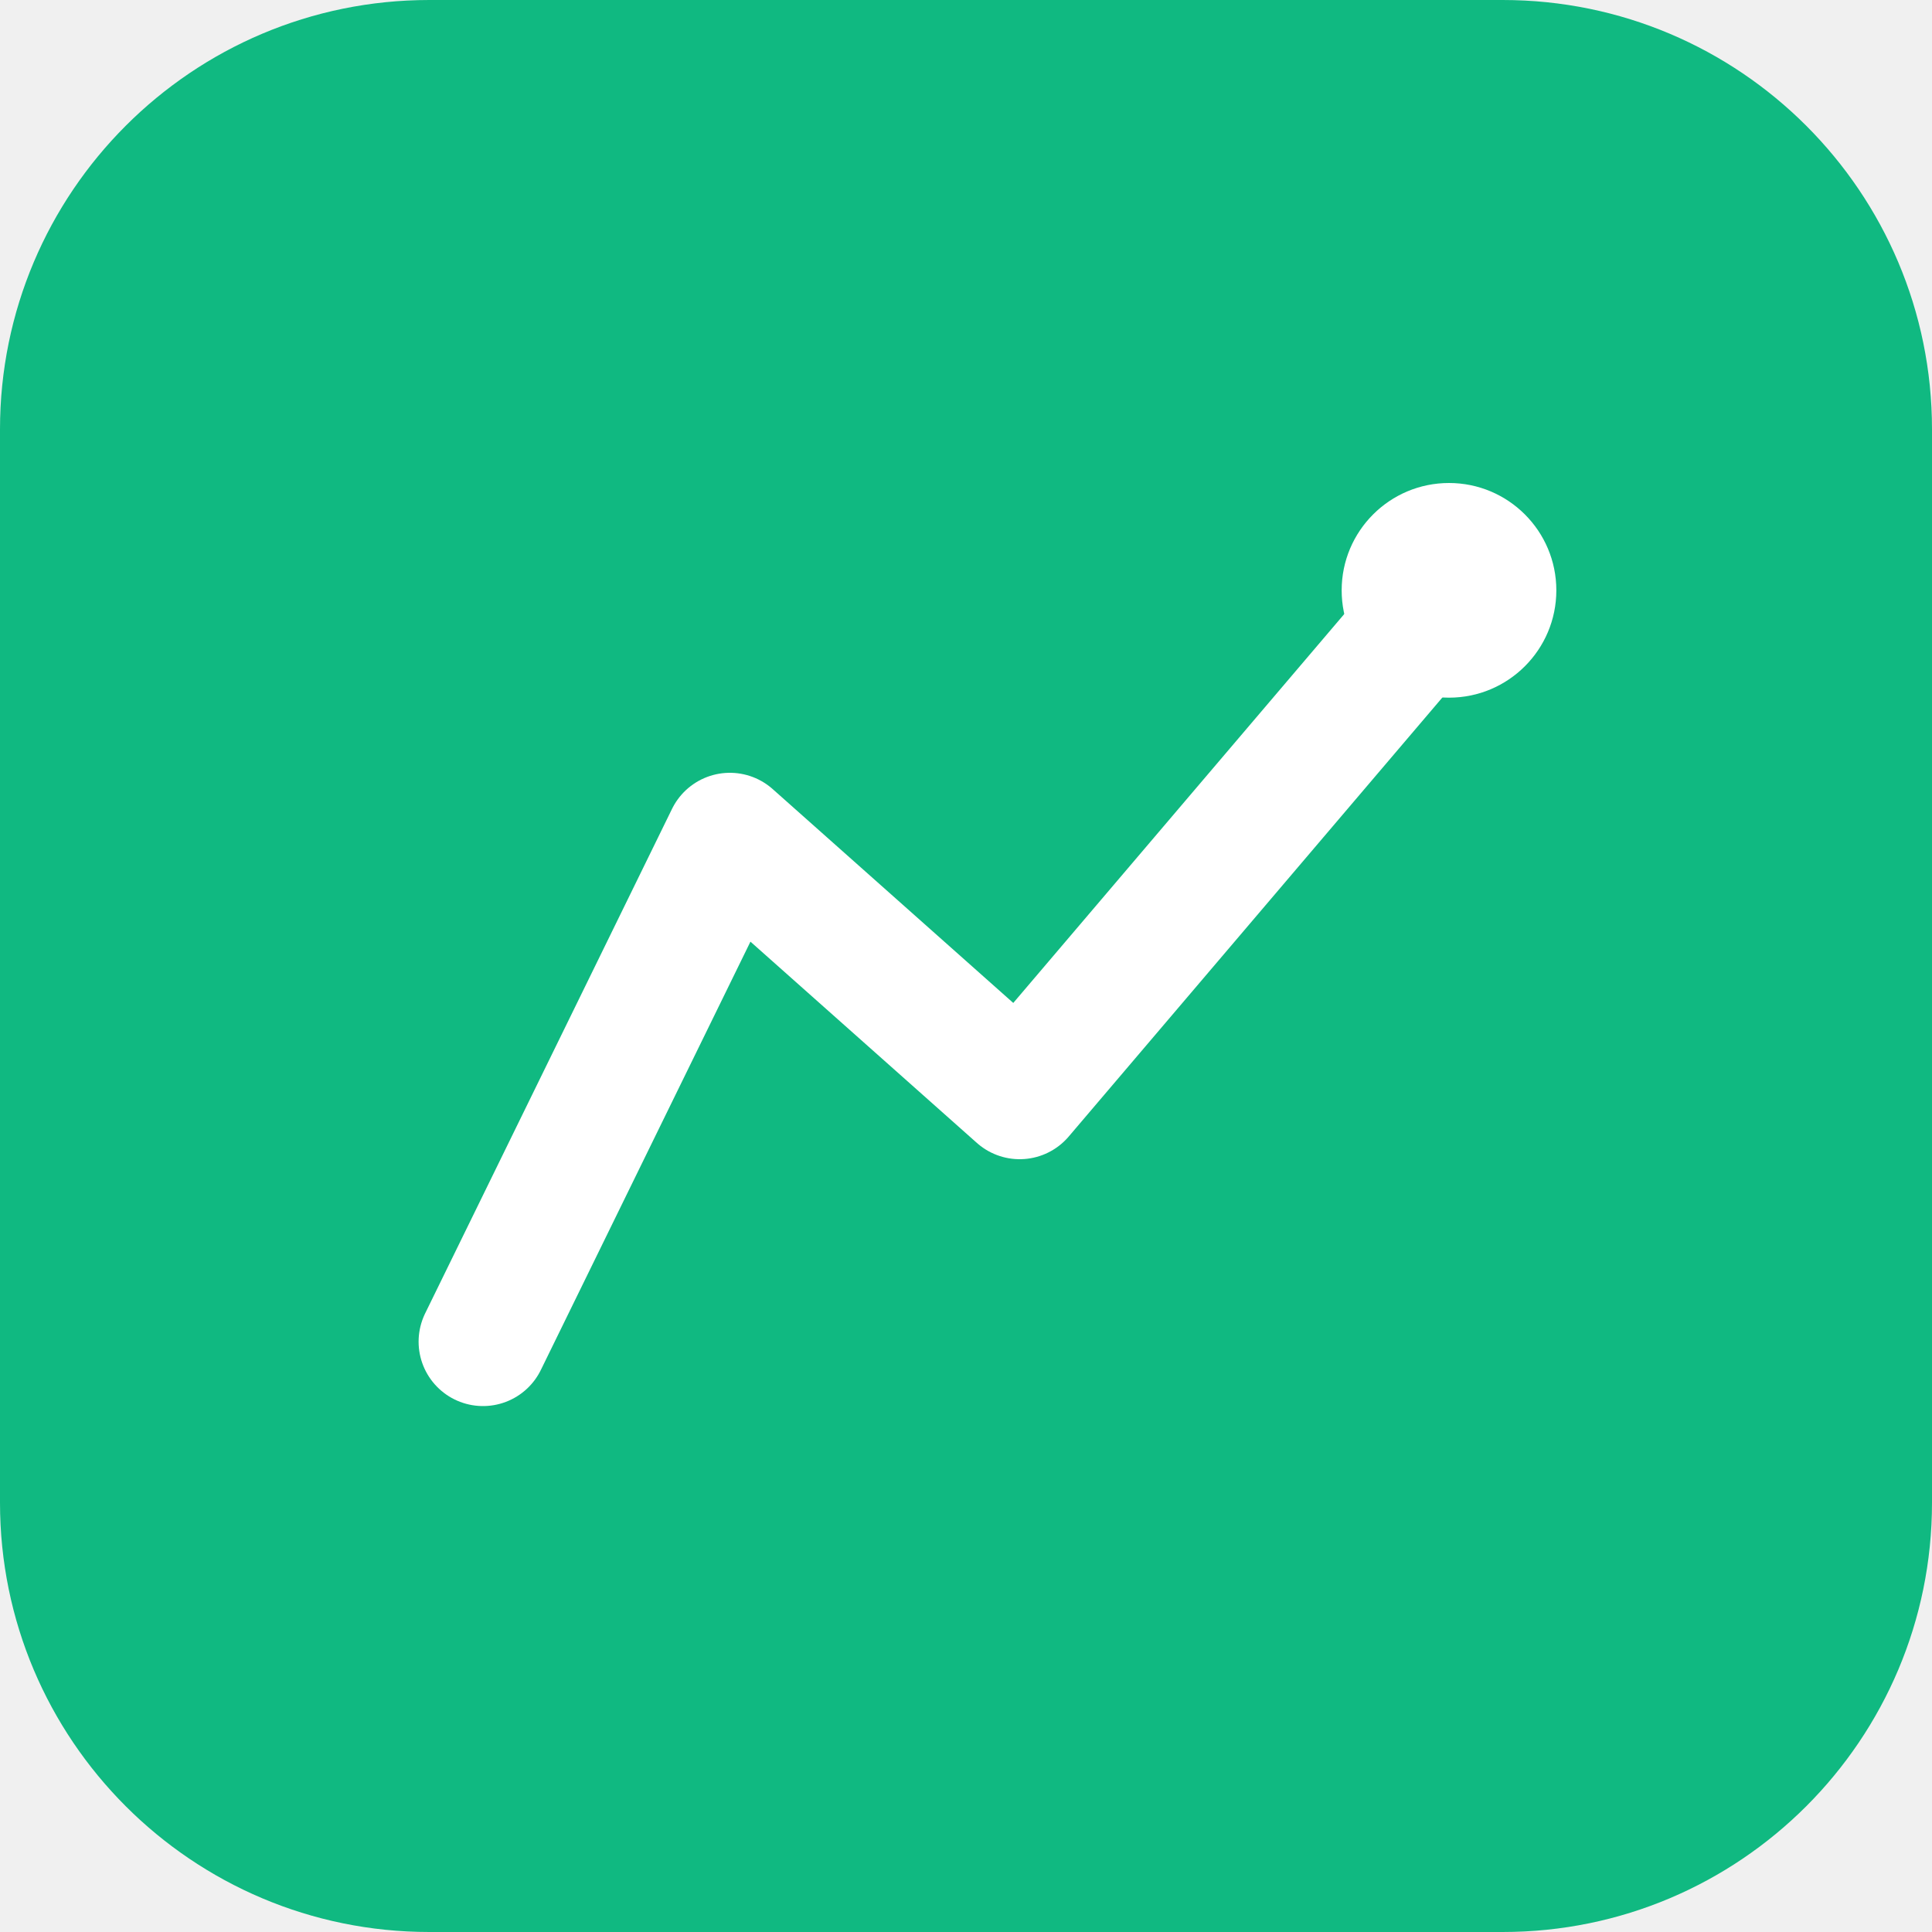
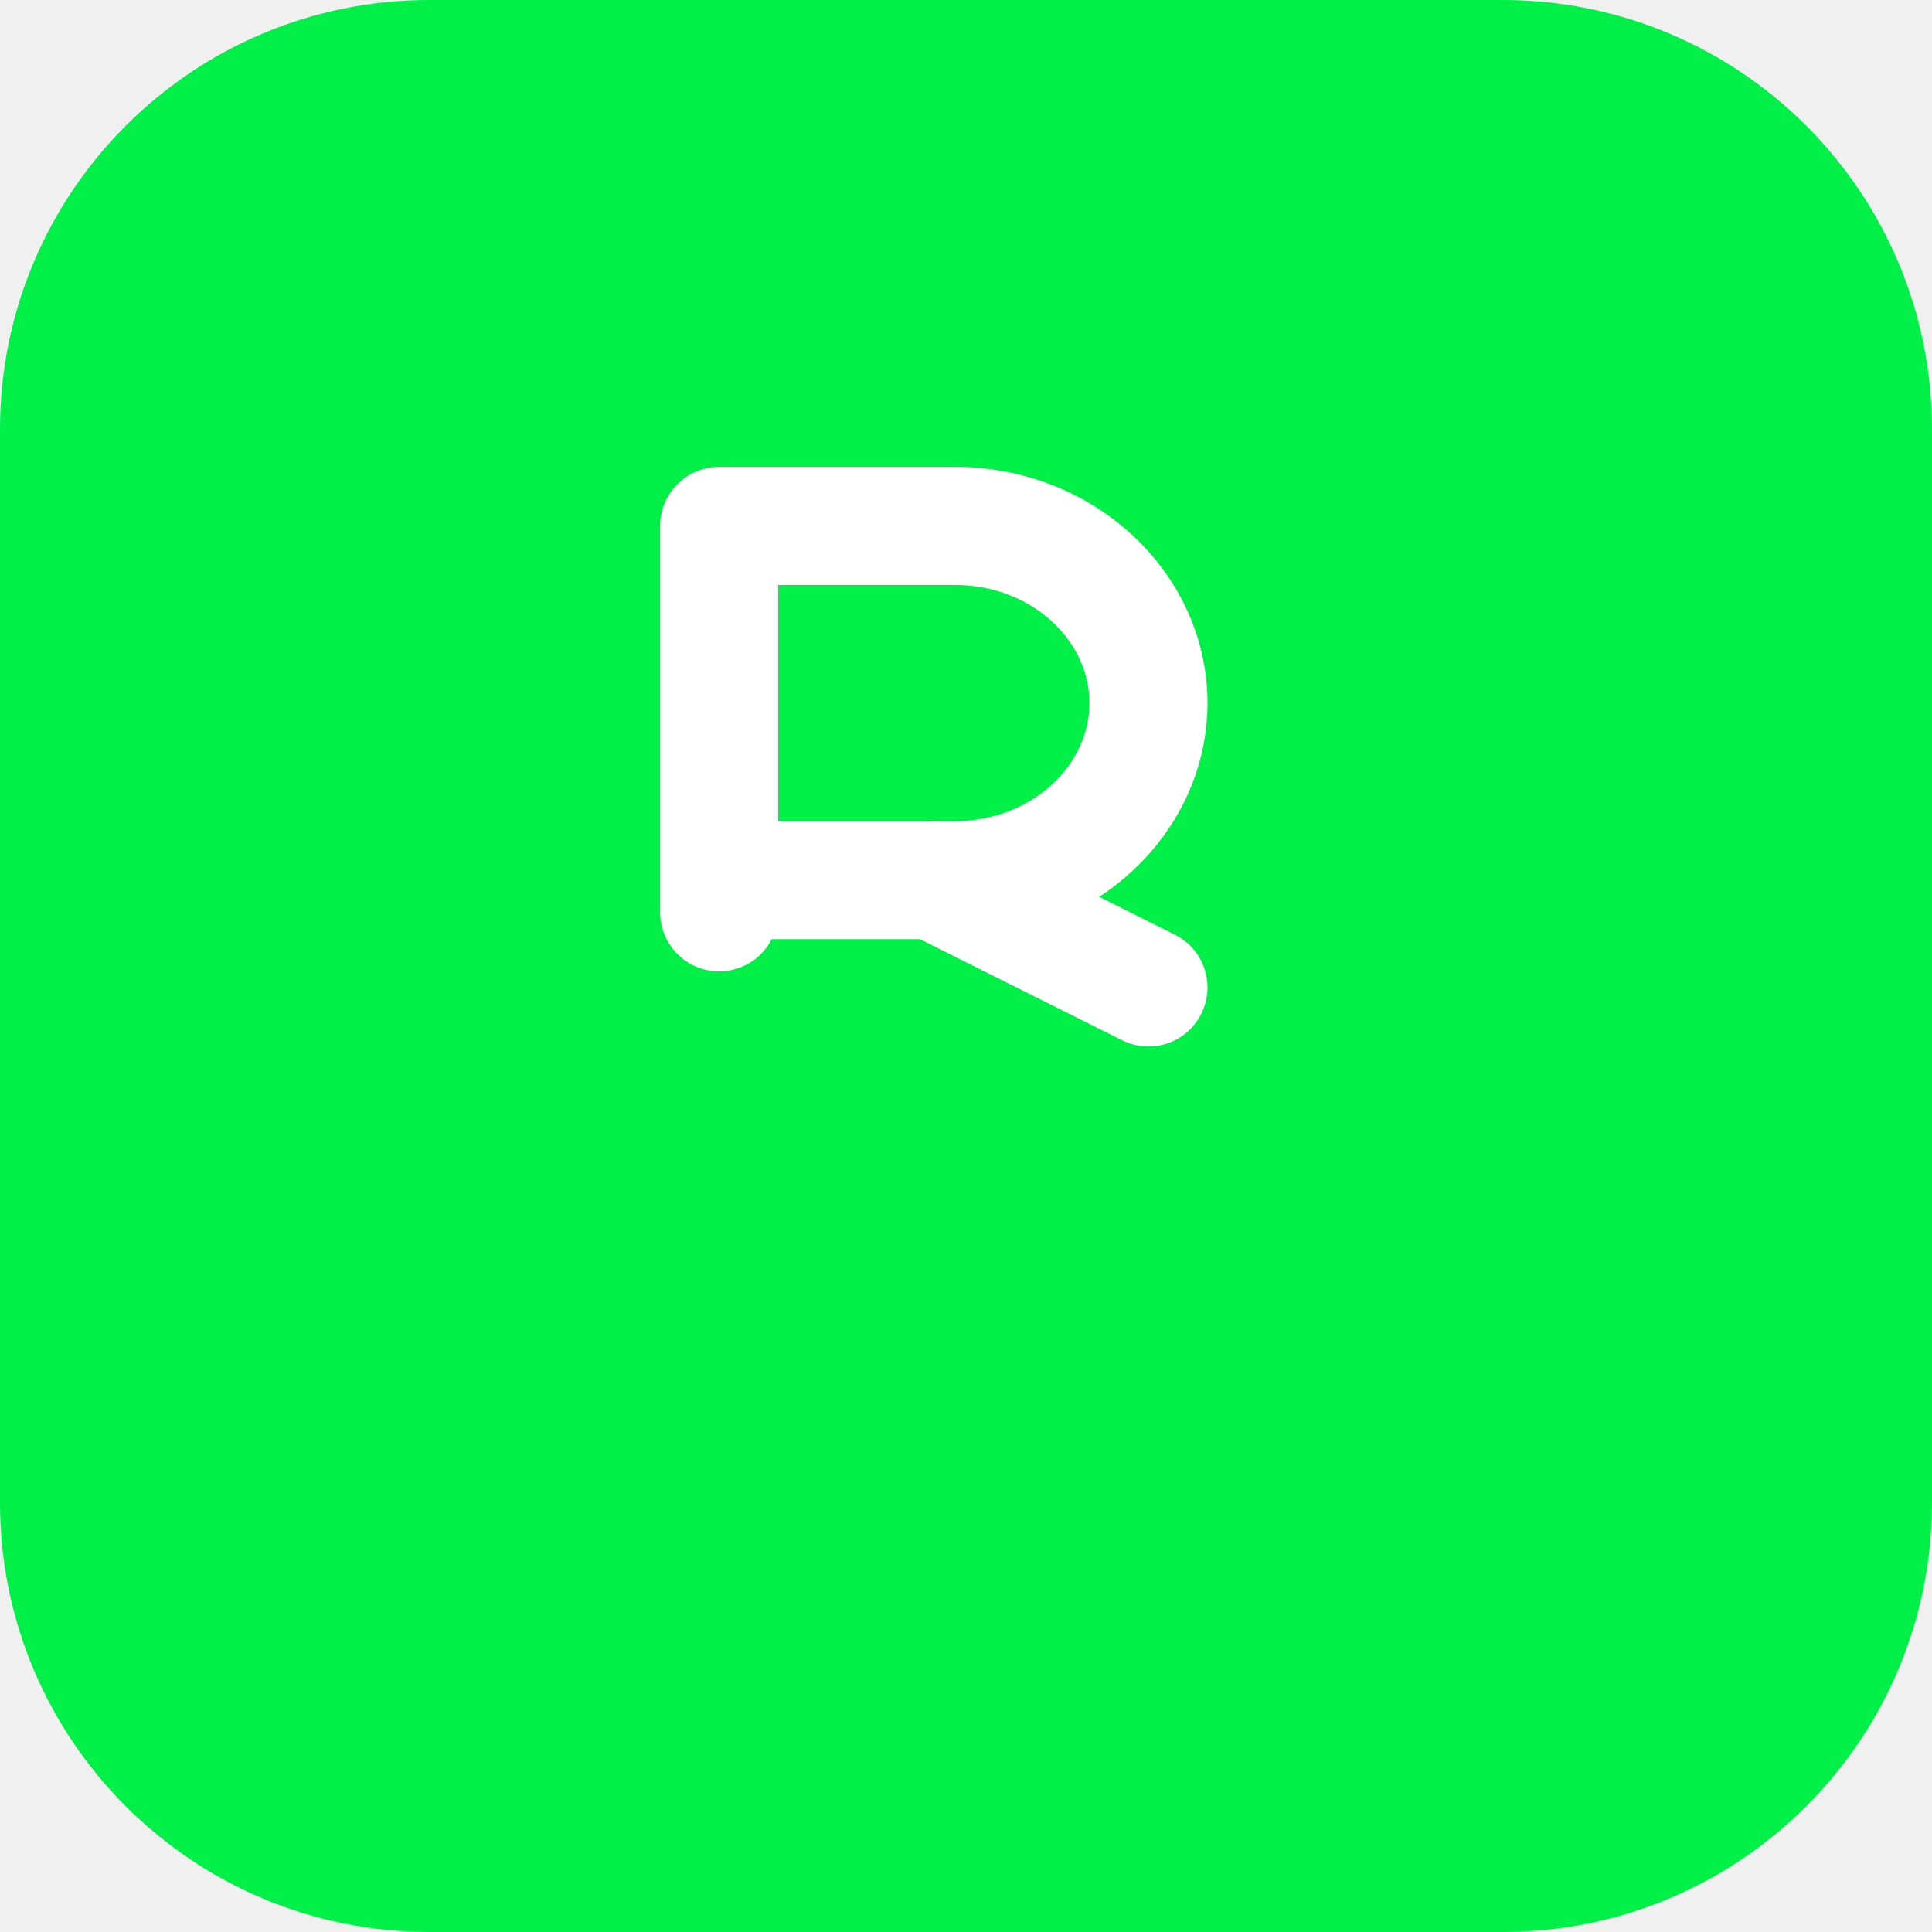
<svg xmlns="http://www.w3.org/2000/svg" viewBox="0 0 180 180" fill="none">
-   <rect width="180" height="180" rx="40" fill="#10B981" />
-   <path d="M45 125L68 78L95 102L135 55" stroke="white" stroke-width="12" stroke-linecap="round" stroke-linejoin="round" />
-   <circle cx="135" cy="55" r="10" fill="white" />
+   <rect width="180" height="180" rx="40" fill="#00F048" />
+   <g transform="translate(45 27)">
+     <path d="M22 58L22 22L44 22C54 22 62 29.5 62 38.5C62 47.5 54 55 44 55L22 55" stroke="white" stroke-width="11" stroke-linecap="round" stroke-linejoin="round" />
+     <path d="M42 55L62 65" stroke="white" stroke-width="11" stroke-linecap="round" />
+   </g>
</svg>
